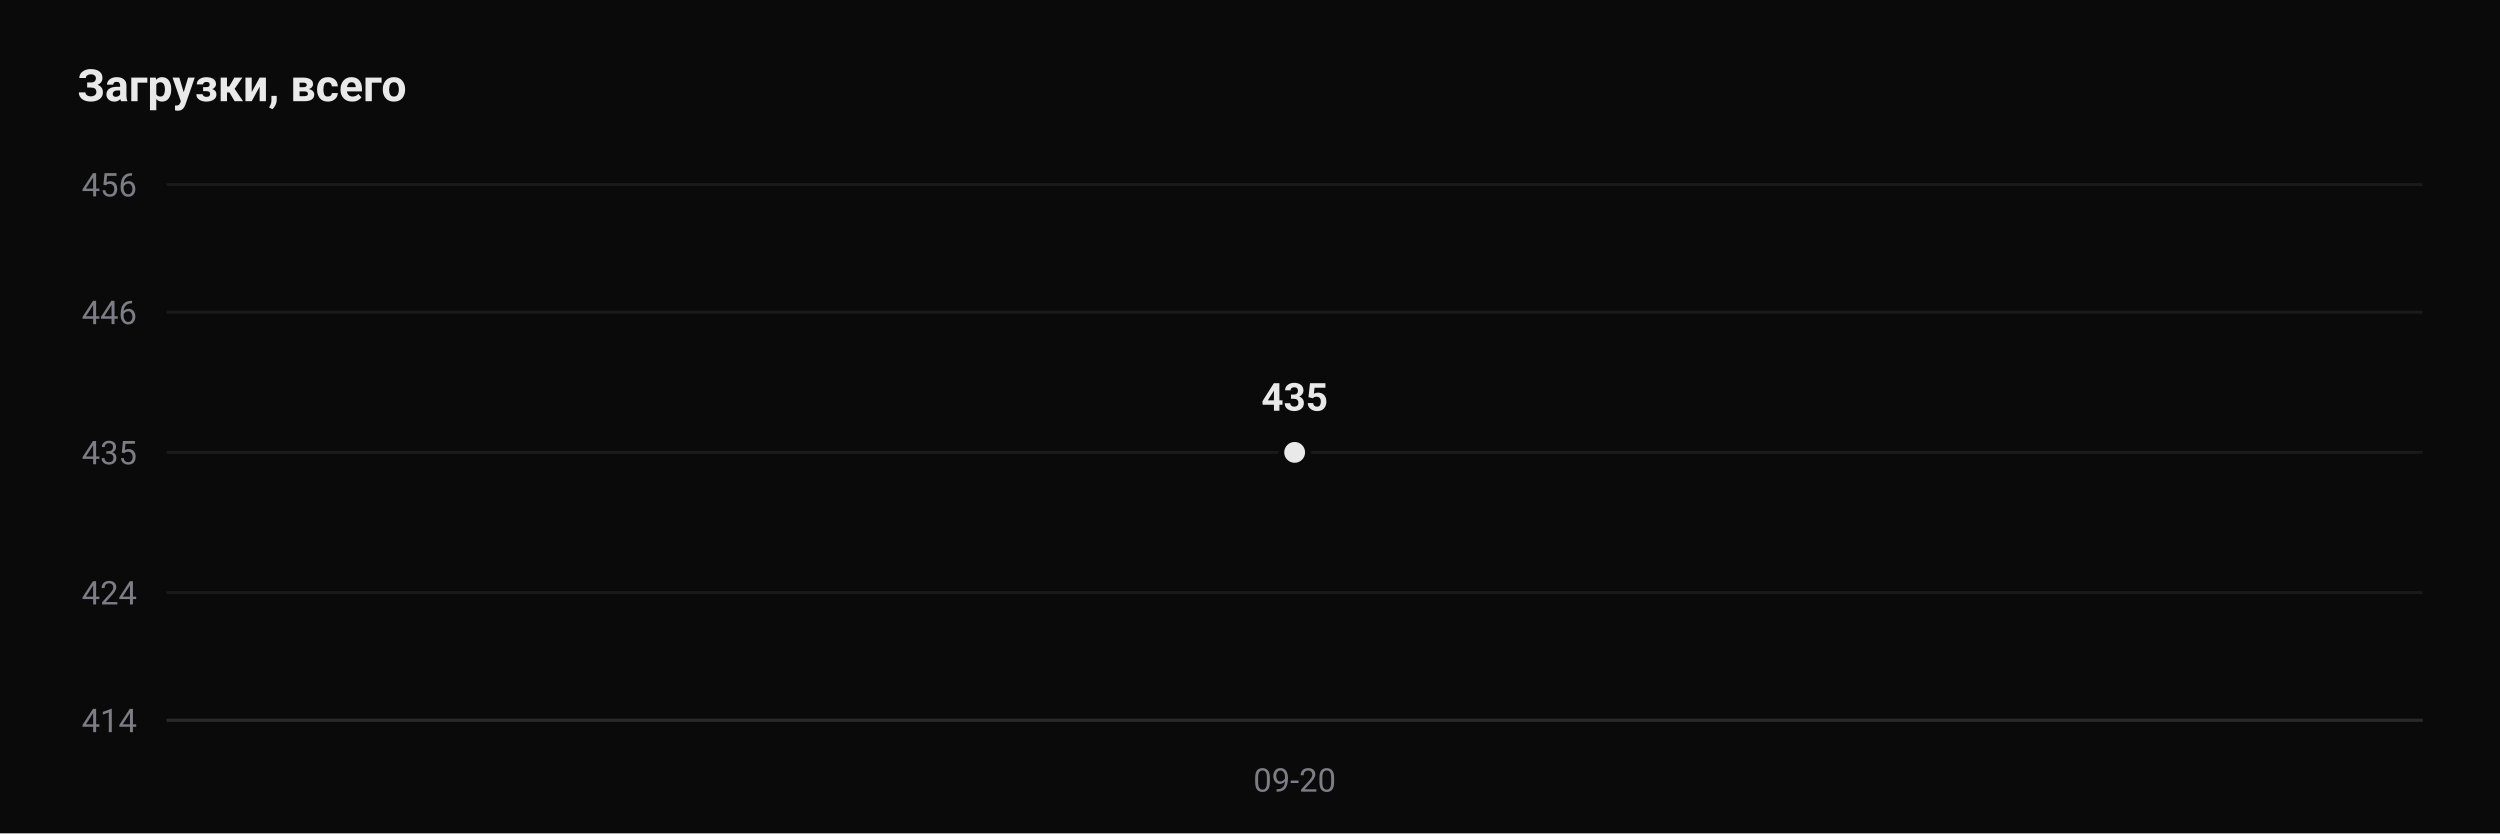
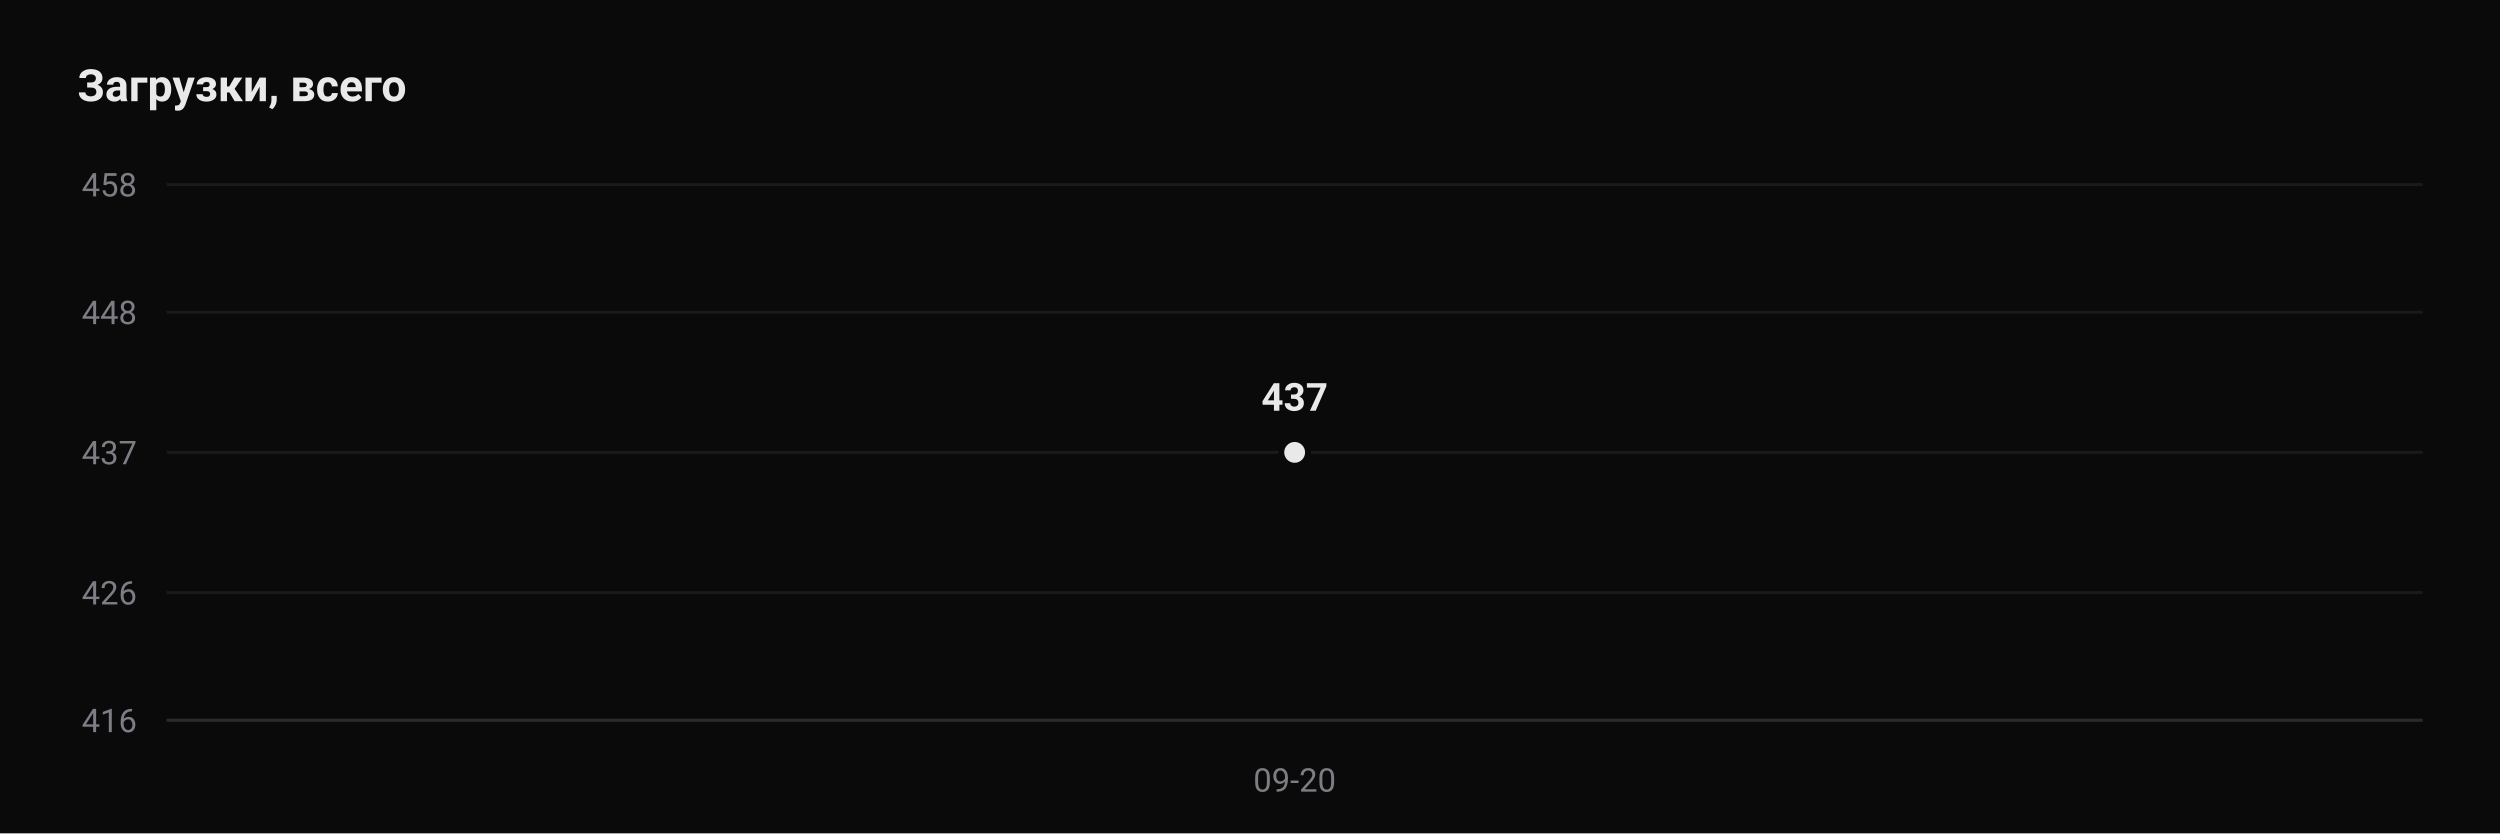
- <svg xmlns="http://www.w3.org/2000/svg" viewBox="0 0 840 280" width="840" height="280" role="img" aria-label="Downloads: 435">
+ <svg xmlns="http://www.w3.org/2000/svg" viewBox="0 0 840 280" width="840" height="280" role="img" aria-label="Downloads: 437">
  <rect width="840" height="280" fill="#0a0a0a" />
  <text x="26" y="34" font-family="ui-sans-serif, -apple-system, Segoe UI, Roboto, Helvetica, Arial, sans-serif" font-size="15" font-weight="600" fill="#e9e9ea">Загрузки, всего</text>
  <line x1="56" y1="242.0" x2="814" y2="242.0" stroke="#1a1a1c" stroke-width="1" />
-   <text x="46" y="246.0" text-anchor="end" font-family="ui-sans-serif, -apple-system, Segoe UI, Roboto, Helvetica, Arial, sans-serif" font-size="11" fill="#7d7d85">414</text>
+   <text x="46" y="246.0" text-anchor="end" font-family="ui-sans-serif, -apple-system, Segoe UI, Roboto, Helvetica, Arial, sans-serif" font-size="11" fill="#7d7d85">416</text>
  <line x1="56" y1="199.1" x2="814" y2="199.1" stroke="#1a1a1c" stroke-width="1" />
-   <text x="46" y="203.1" text-anchor="end" font-family="ui-sans-serif, -apple-system, Segoe UI, Roboto, Helvetica, Arial, sans-serif" font-size="11" fill="#7d7d85">424</text>
+   <text x="46" y="203.1" text-anchor="end" font-family="ui-sans-serif, -apple-system, Segoe UI, Roboto, Helvetica, Arial, sans-serif" font-size="11" fill="#7d7d85">426</text>
  <line x1="56" y1="152.0" x2="814" y2="152.0" stroke="#1a1a1c" stroke-width="1" />
-   <text x="46" y="156.0" text-anchor="end" font-family="ui-sans-serif, -apple-system, Segoe UI, Roboto, Helvetica, Arial, sans-serif" font-size="11" fill="#7d7d85">435</text>
+   <text x="46" y="156.0" text-anchor="end" font-family="ui-sans-serif, -apple-system, Segoe UI, Roboto, Helvetica, Arial, sans-serif" font-size="11" fill="#7d7d85">437</text>
  <line x1="56" y1="104.9" x2="814" y2="104.9" stroke="#1a1a1c" stroke-width="1" />
-   <text x="46" y="108.9" text-anchor="end" font-family="ui-sans-serif, -apple-system, Segoe UI, Roboto, Helvetica, Arial, sans-serif" font-size="11" fill="#7d7d85">446</text>
+   <text x="46" y="108.9" text-anchor="end" font-family="ui-sans-serif, -apple-system, Segoe UI, Roboto, Helvetica, Arial, sans-serif" font-size="11" fill="#7d7d85">448</text>
  <line x1="56" y1="62.0" x2="814" y2="62.0" stroke="#1a1a1c" stroke-width="1" />
-   <text x="46" y="66.0" text-anchor="end" font-family="ui-sans-serif, -apple-system, Segoe UI, Roboto, Helvetica, Arial, sans-serif" font-size="11" fill="#7d7d85">456</text>
+   <text x="46" y="66.0" text-anchor="end" font-family="ui-sans-serif, -apple-system, Segoe UI, Roboto, Helvetica, Arial, sans-serif" font-size="11" fill="#7d7d85">458</text>
  <line x1="56" y1="242.0" x2="814" y2="242.0" stroke="#2a2a2d" stroke-width="1" />
  <circle cx="435.0" cy="152.0" r="4.5" fill="#e9e9ea" stroke="#0a0a0a" stroke-width="2" />
-   <text x="435.0" y="138.0" text-anchor="middle" font-family="ui-sans-serif, -apple-system, Segoe UI, Roboto, Helvetica, Arial, sans-serif" font-size="13" font-weight="600" fill="#e9e9ea">435</text>
+   <text x="435.0" y="138.0" text-anchor="middle" font-family="ui-sans-serif, -apple-system, Segoe UI, Roboto, Helvetica, Arial, sans-serif" font-size="13" font-weight="600" fill="#e9e9ea">437</text>
  <text x="435.0" y="266" text-anchor="middle" font-family="ui-sans-serif, -apple-system, Segoe UI, Roboto, Helvetica, Arial, sans-serif" font-size="11" fill="#7d7d85">09-20</text>
</svg>
